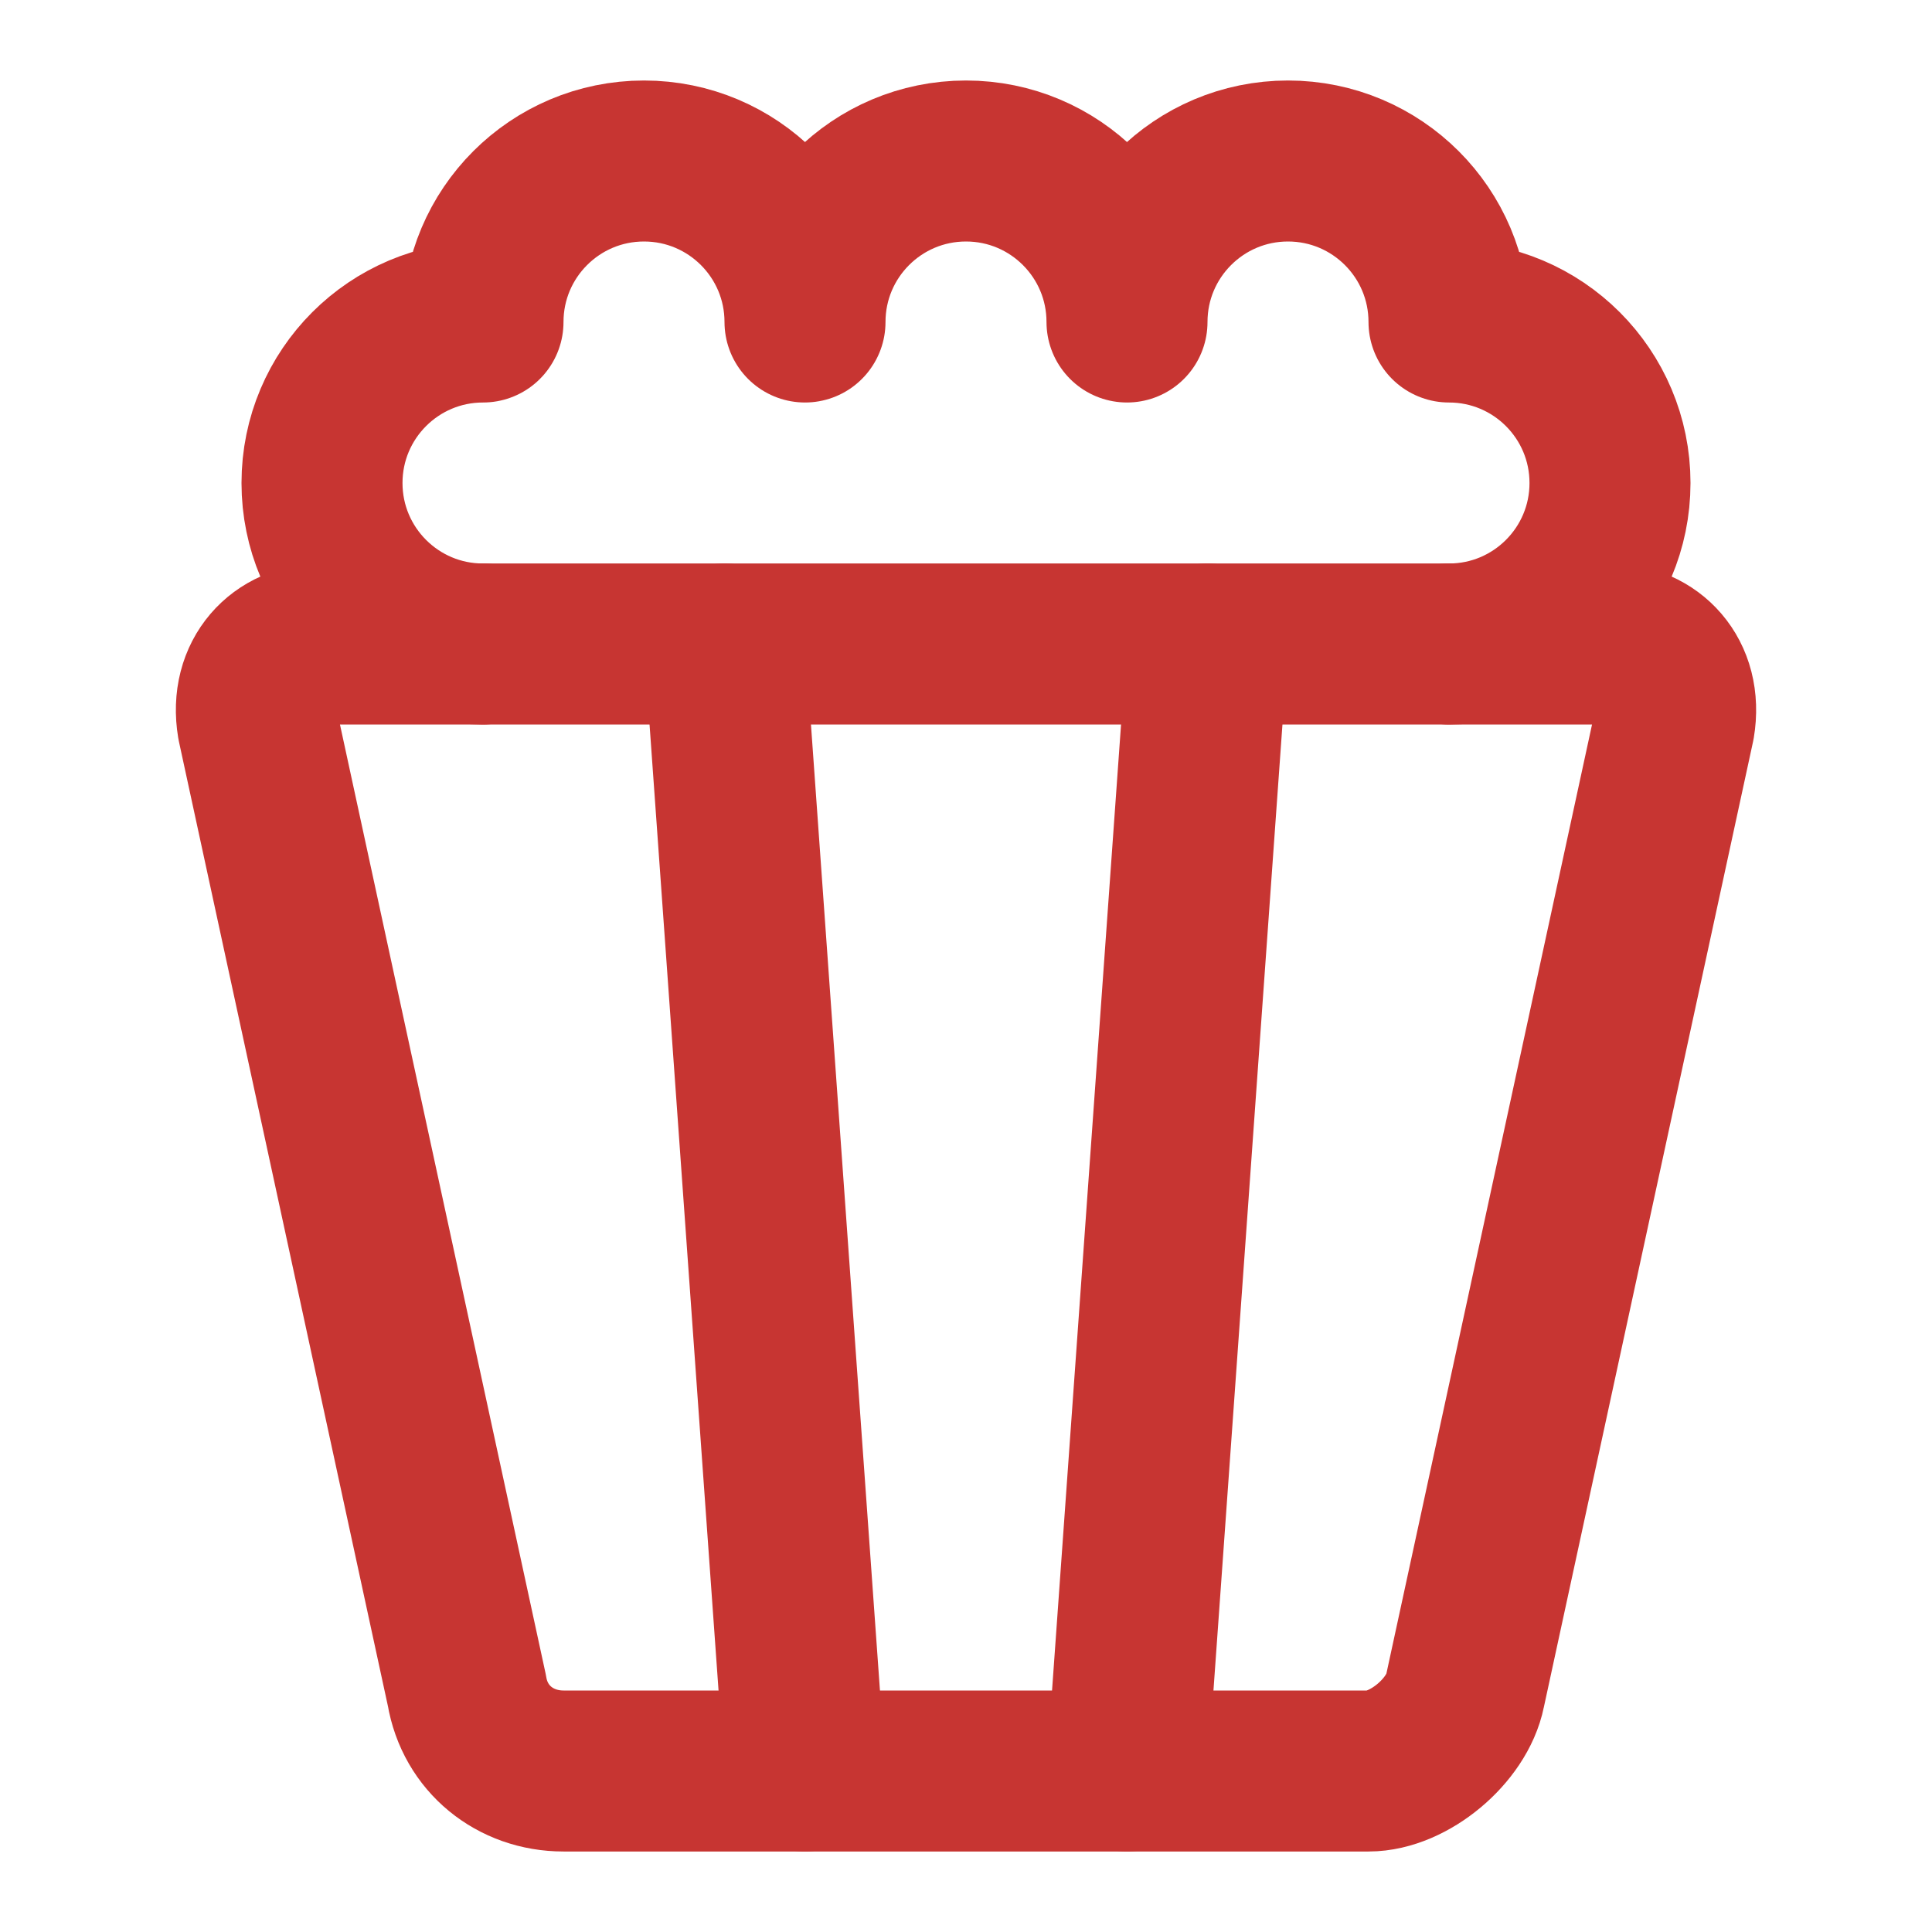
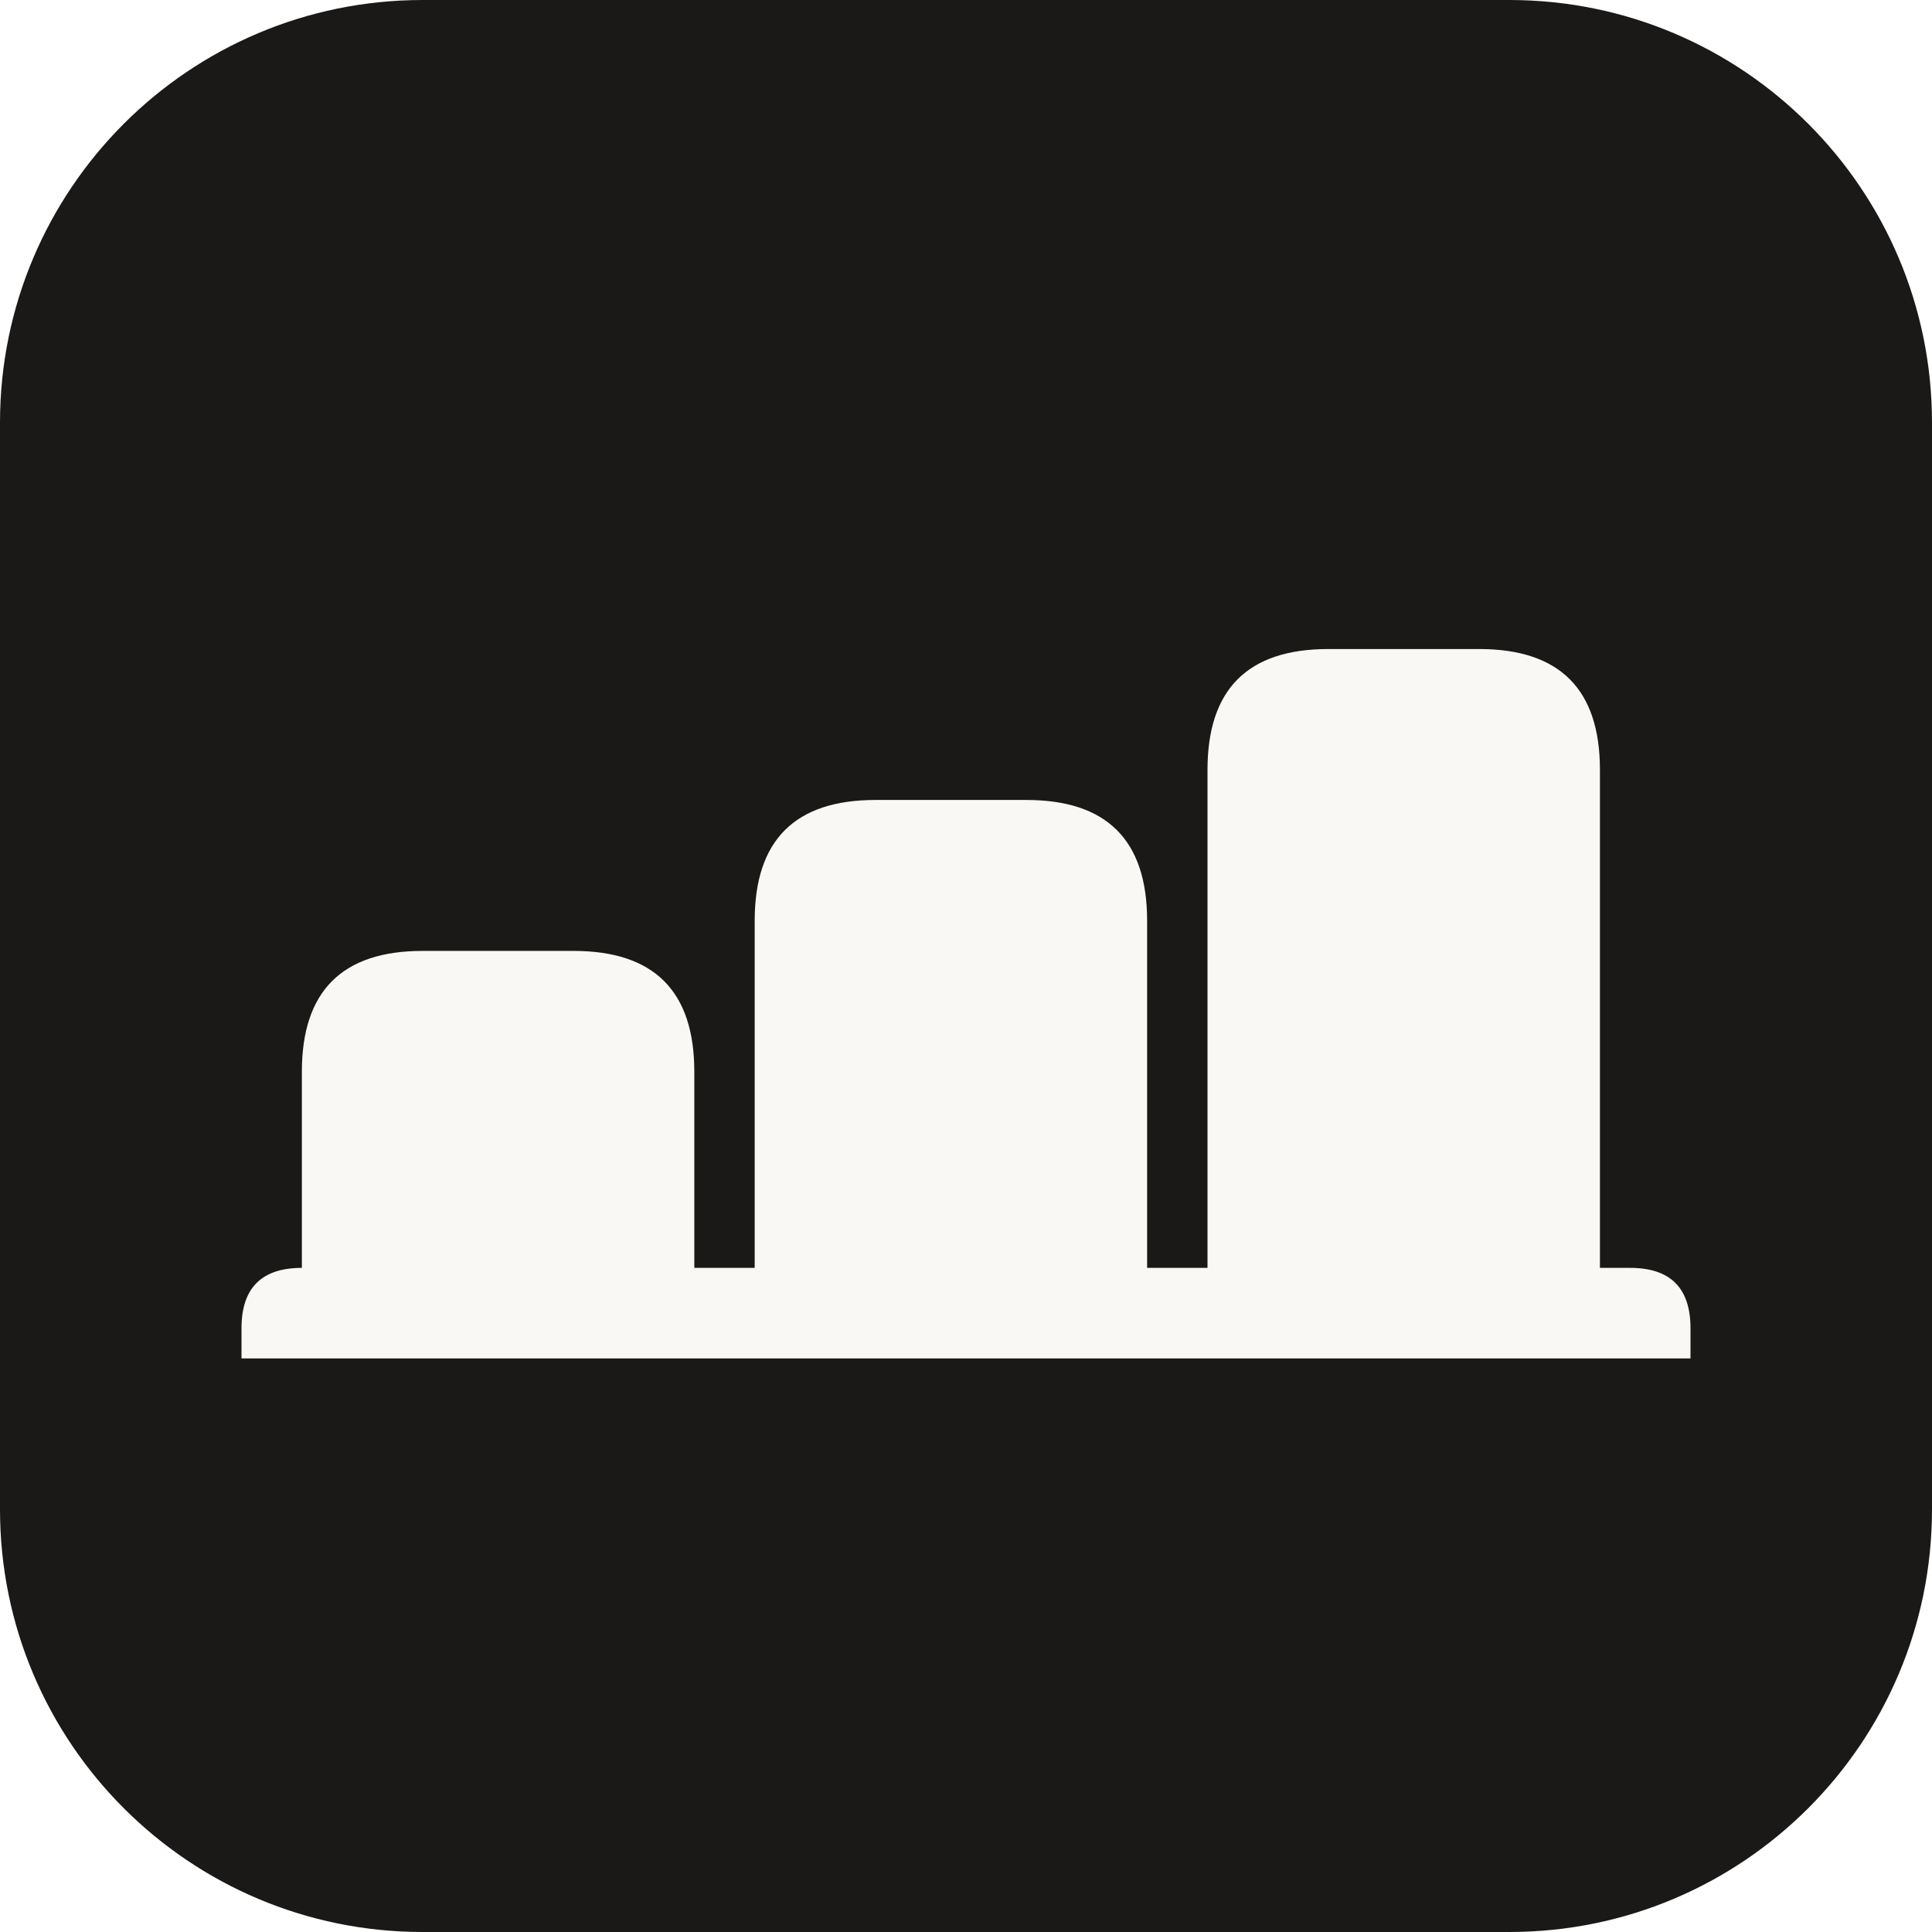
- <svg xmlns="http://www.w3.org/2000/svg" viewBox="0 0 24 24" fill="none" stroke="#C73532" stroke-width="2" stroke-linecap="round" stroke-linejoin="round">
-   <style>@media (prefers-color-scheme:dark){svg{stroke:#EF7770}}</style>
-   <path d="M18 8a2 2 0 0 0 0-4 2 2 0 0 0-4 0 2 2 0 0 0-4 0 2 2 0 0 0-4 0 2 2 0 0 0 0 4" />
-   <path d="M10 22 9 8" />
-   <path d="m14 22 1-14" />
-   <path d="M20 8c.5 0 .9.4.8 1l-2.6 12c-.1.5-.7 1-1.2 1H7c-.6 0-1.1-.4-1.2-1L3.2 9c-.1-.6.3-1 .8-1Z" />
+ <svg xmlns="http://www.w3.org/2000/svg" width="64" height="64" viewBox="0 0 64 64" role="img" aria-label="Cheap Seats">
+   <rect width="64" height="64" rx="14" fill="#1B1917" />
+   <path fill="#FAF8F5" d="M0 112V108Q0 100 8 100V74Q8 58 24 58H44Q60 58 60 74V100H68V54Q68 38 84 38H104Q120 38 120 54V100H128V34Q128 18 144 18H164Q180 18 180 34V100H184Q192 100 192 108V112Z" transform="translate(8 17) scale(0.25)" />
</svg>
